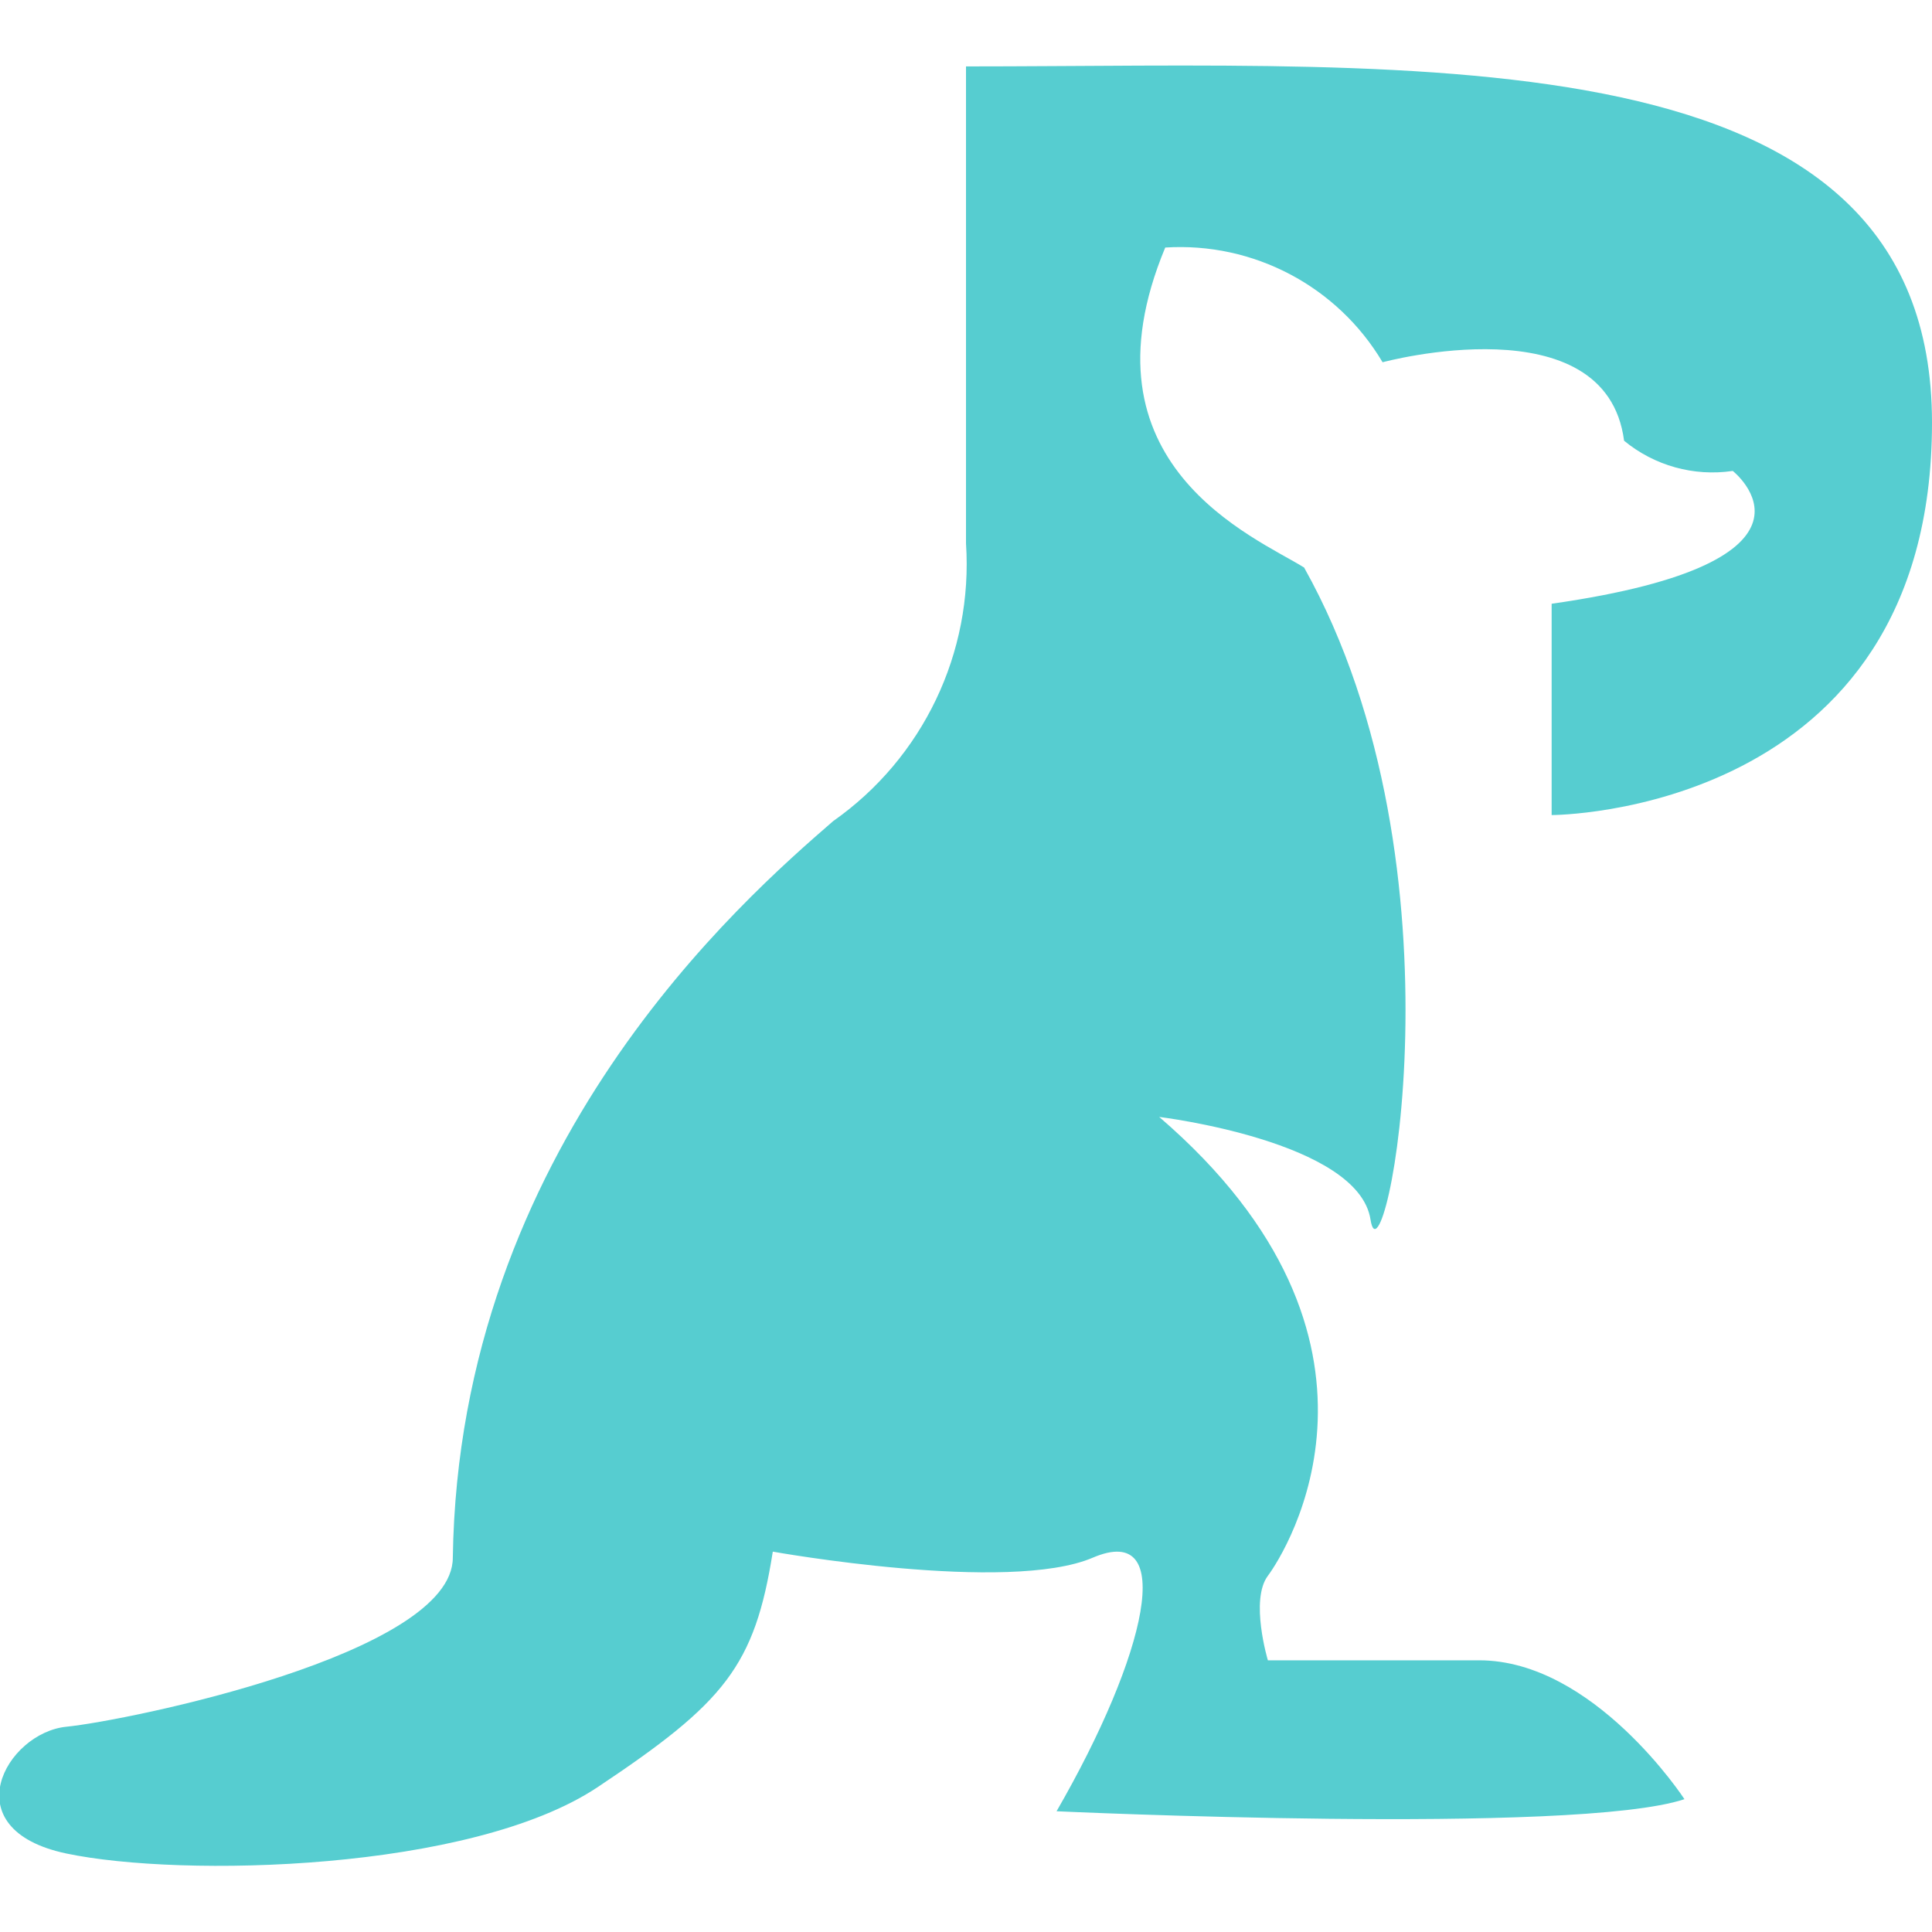
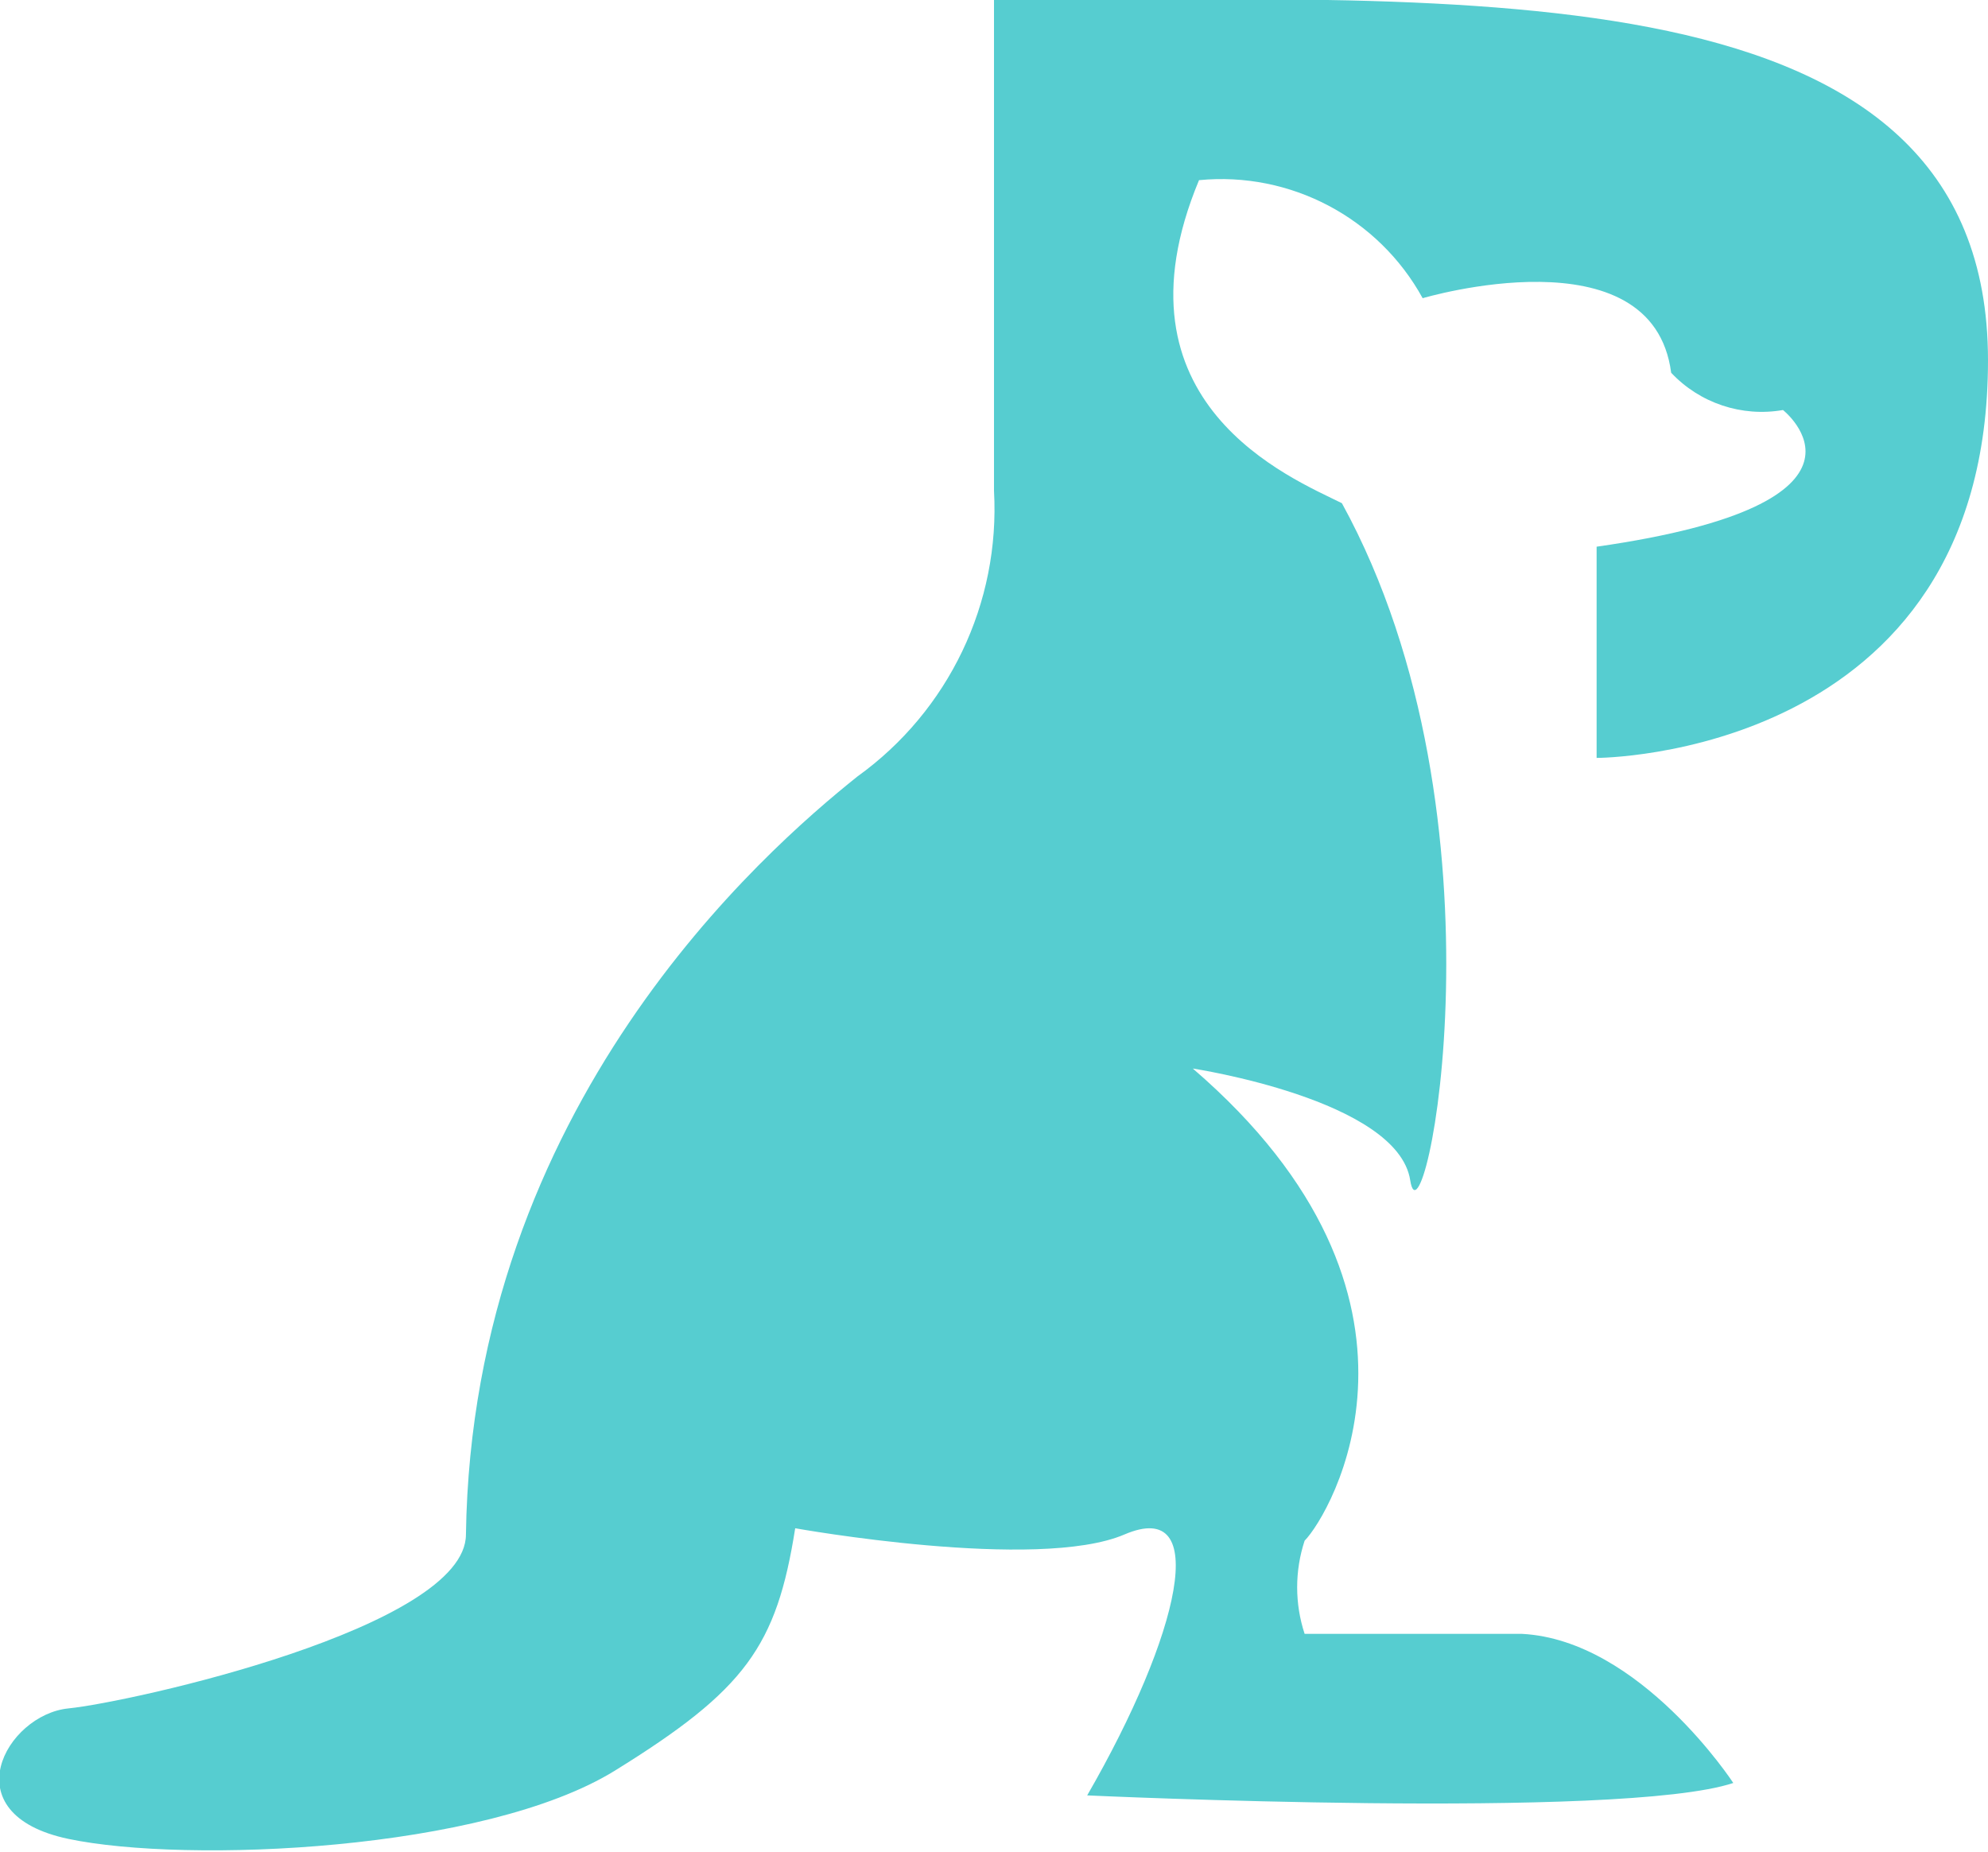
- <svg xmlns="http://www.w3.org/2000/svg" id="Layer_2" data-name="Layer 2" width="32" height="32" viewBox="0 0 32 32">
+ <svg xmlns="http://www.w3.org/2000/svg" id="Layer_2" data-name="Layer 2" width="32" height="29.8" viewBox="0 0 32 29.8">
  <g id="Group_2" data-name="Group 2">
-     <path id="Path_10" data-name="Path 10" d="M16,1.1V9a5.2,5.2,0,0,1-2.2,4.6C12.3,14.9,7.6,19,7.5,25.8c0,1.6-5.4,2.7-6.4,2.8s-1.9,1.7,0,2.1,6.7.3,8.8-1.1,2.6-2,2.9-3.9c0,0,3.9.7,5.3.1s.9,1.6-.6,4.2c0,0,8.6.4,10.4-.2,0,0-1.5-2.3-3.4-2.3H21s-.3-1,0-1.4,2.5-3.9-1.8-7.6c0,0,3.3.4,3.5,1.7s1.7-5.8-1.1-10.8c-.8-.5-3.8-1.7-2.3-5.3a3.9,3.9,0,0,1,3.6,1.9s3.7-1,4,1.3a2.3,2.3,0,0,0,1.8.5s1.9,1.5-3,2.2v3.5s6.3,0,6.3-6.5S23.6,1.1,16,1.1Z" fill="#56cdd0" />
+     <path id="Path_10" data-name="Path 10" d="M16,0V7.9a5.3,5.3,0,0,1-2.2,4.6c-1.5,1.2-6.2,5.3-6.3,12.2,0,1.5-5.4,2.7-6.4,2.8s-1.9,1.7,0,2.1,6.7.2,8.8-1.1,2.6-2,2.9-3.9c0,0,3.9.7,5.3.1s.9,1.6-.6,4.2c0,0,8.6.4,10.4-.2,0,0-1.5-2.3-3.4-2.4H21a2.4,2.4,0,0,1,0-1.5c.4-.4,2.5-3.9-1.8-7.6,0,0,3.3.5,3.5,1.8s1.7-5.8-1.1-10.9c-.8-.4-3.8-1.6-2.3-5.2a3.7,3.7,0,0,1,3.6,1.9s3.7-1.1,4,1.2a2,2,0,0,0,1.8.6s1.9,1.5-3,2.2v3.4s6.3,0,6.3-6.4S23.6,0,16,0Z" fill="#56cdd0" />
  </g>
</svg>
